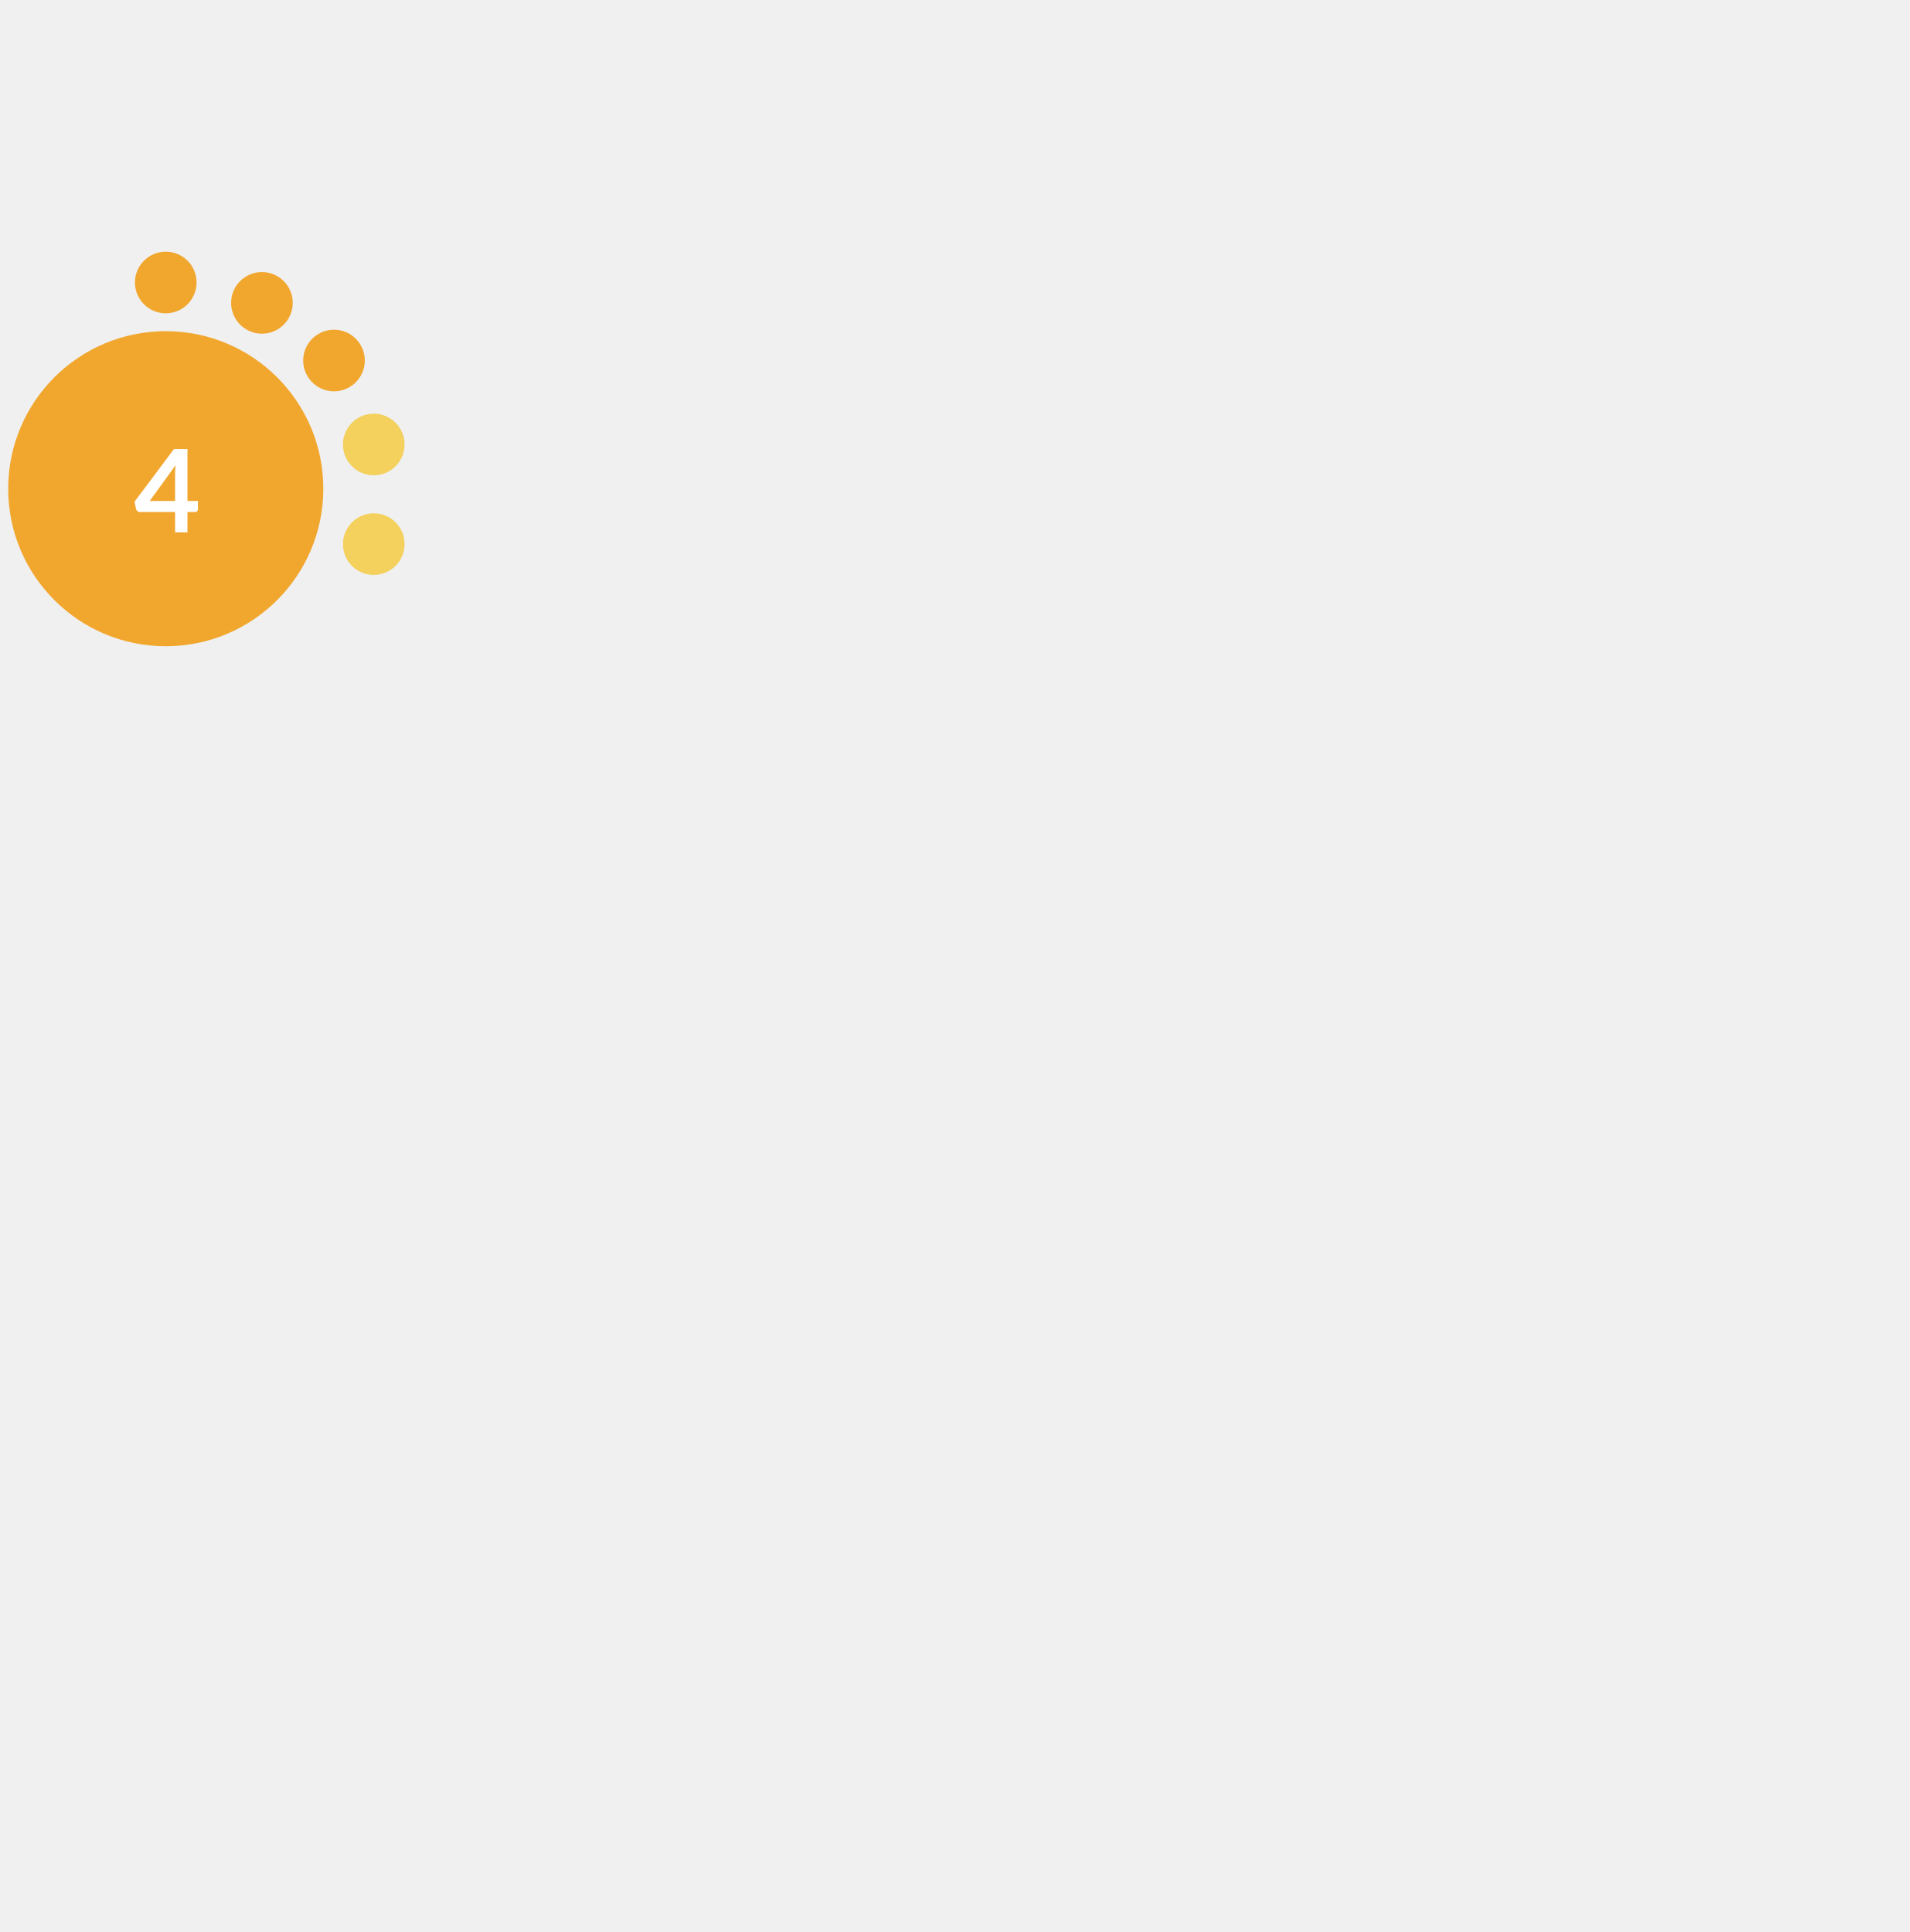
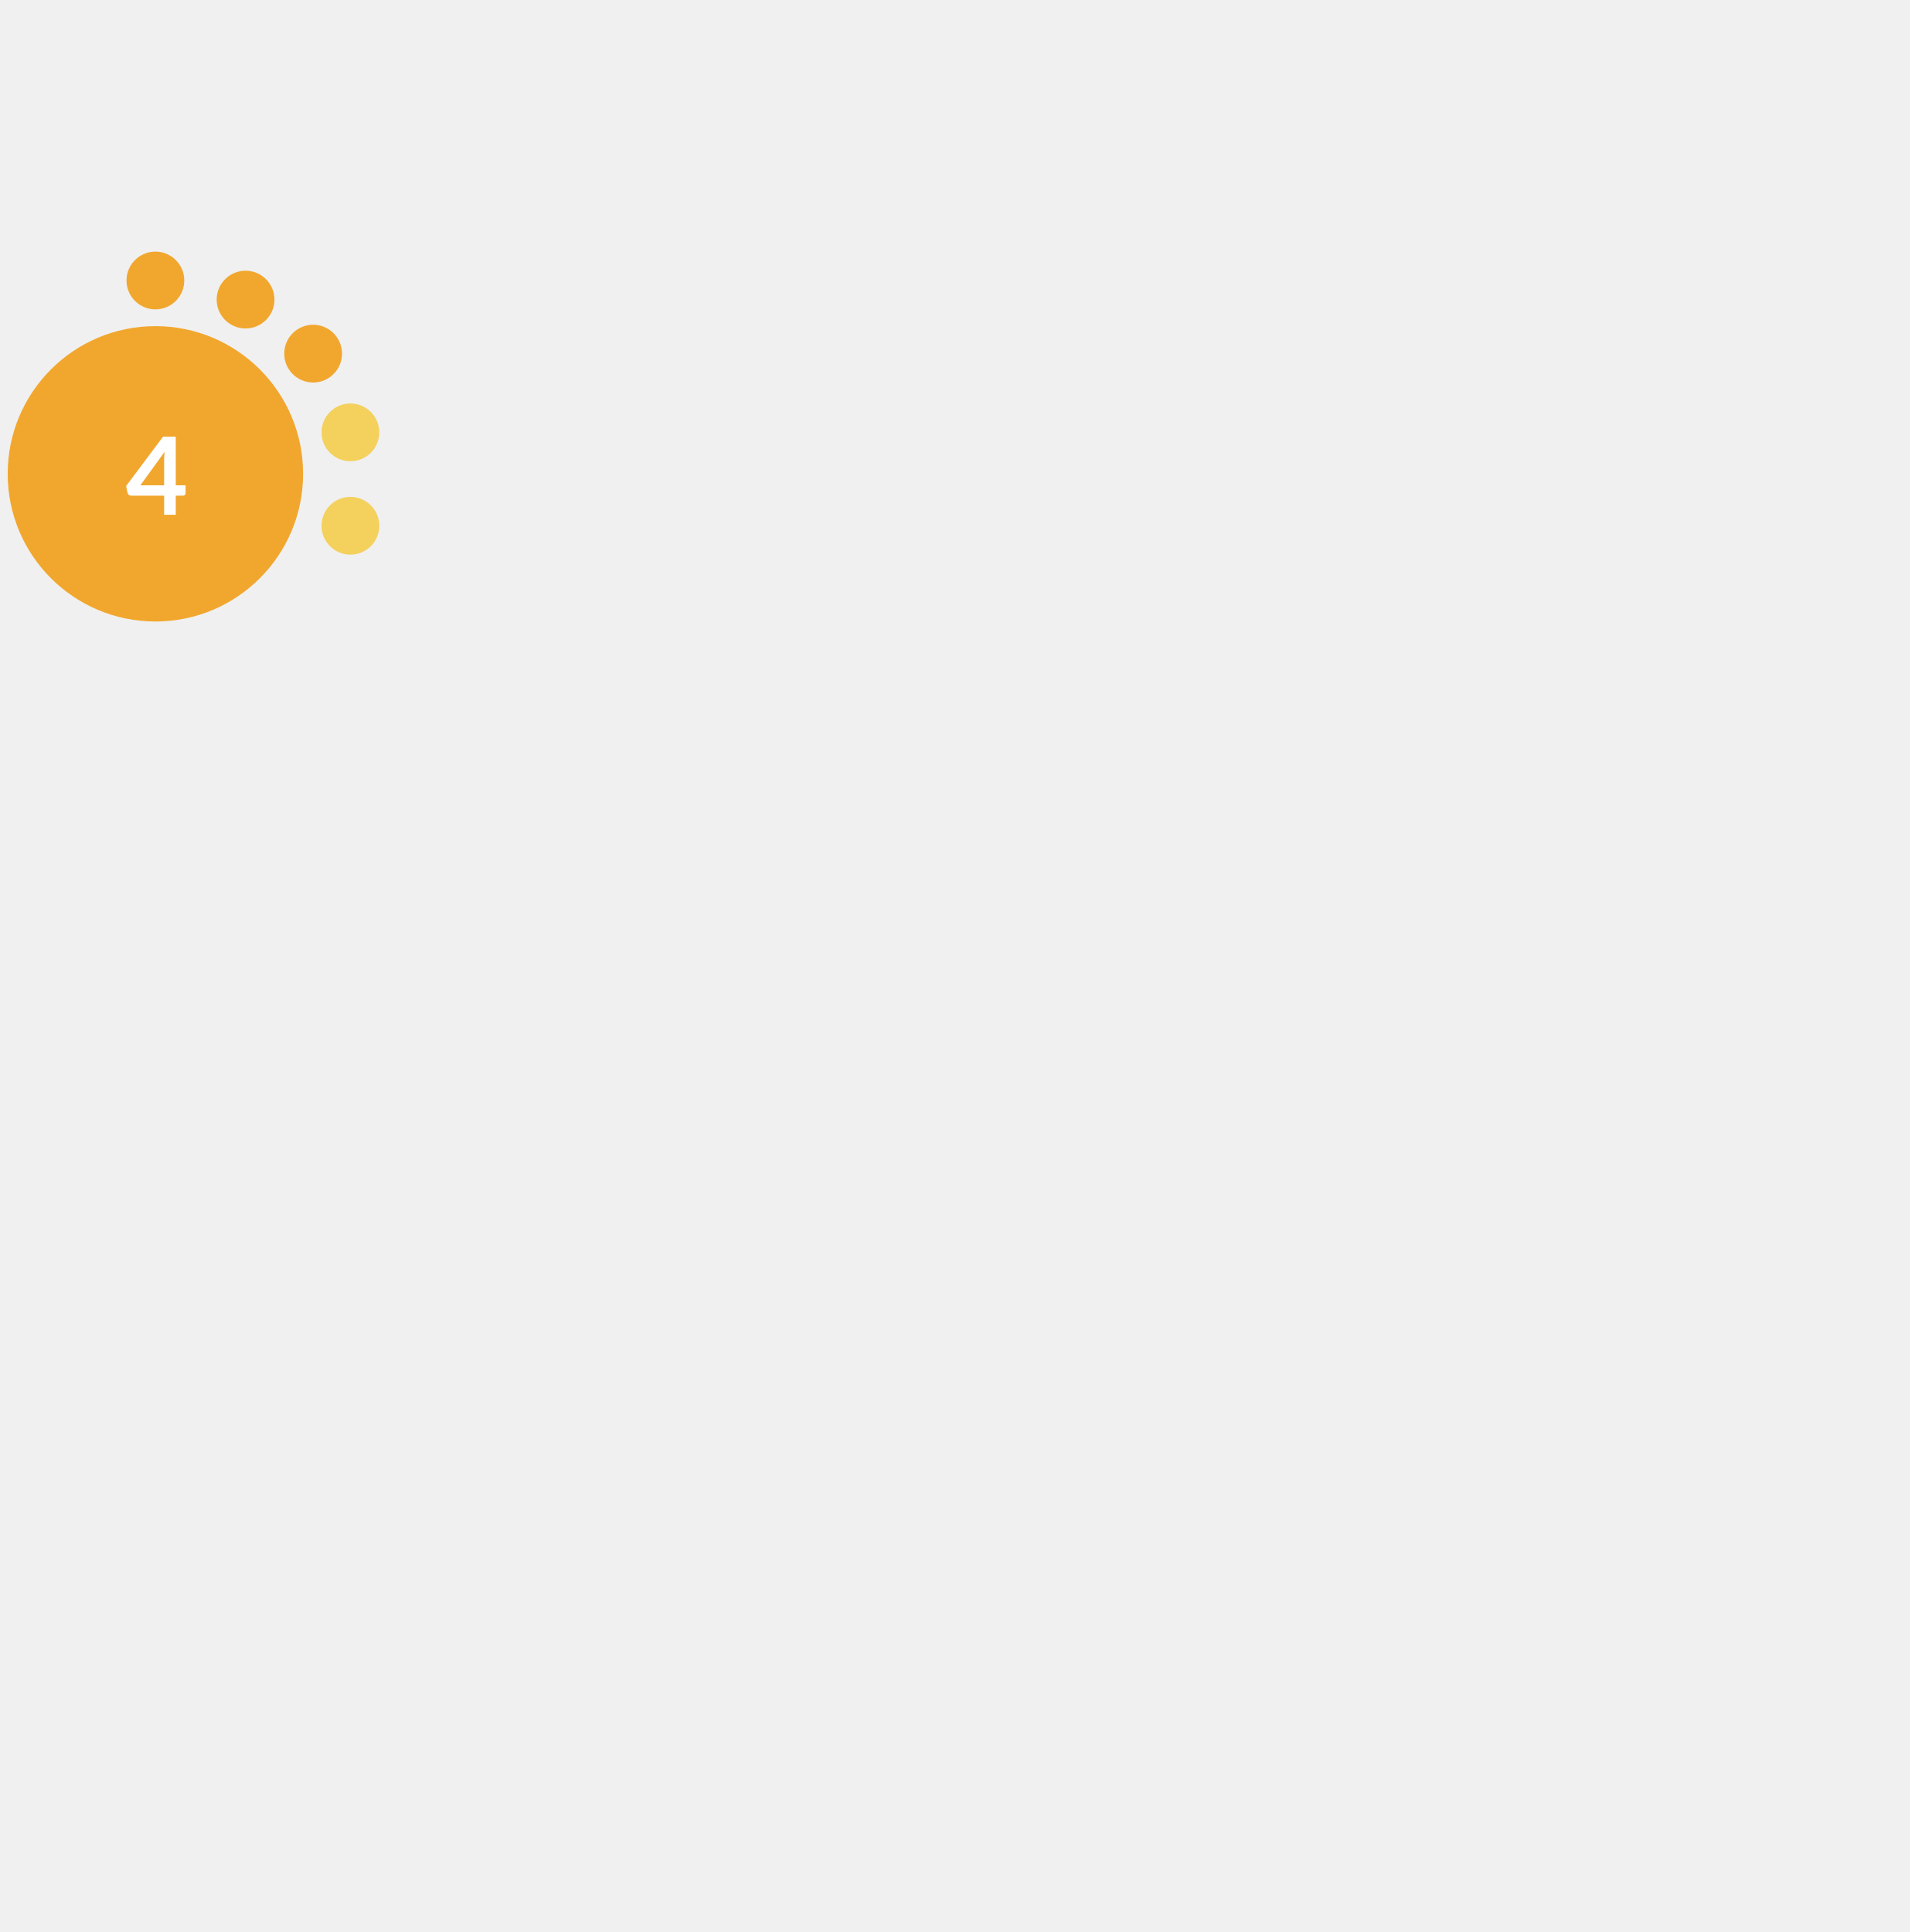
- <svg xmlns="http://www.w3.org/2000/svg" version="1.1" id="Layer_1" x="0px" y="0px" width="256.125" height="259.2" viewBox="0 0 768.375 576" style="enable-background:new 0 0 0 0;" xml:space="preserve">
+ <svg xmlns="http://www.w3.org/2000/svg" version="1.1" id="Layer_1" x="0px" y="0px" width="273.2" height="276.48" viewBox="0 0 819.6 614.4" style="enable-background:new 0 0 0 0;" xml:space="preserve">
  <style type="text/css">			.red{fill:#EE5A58;}		    .orange {fill:#F1A72E;}		    .green{fill:#AED17C;}			.yellow{fill:#F4D05D;}			.st2{fill:#FFFFFF;}			.st3{font-family:Lato-Bold, Lato;font-weight:700;}			.st4{font-size:46.339px;}		</style>
  <circle class="orange" cx="66.7" cy="95.9" r="63.4" />
  <circle class="orange" cx="66.7" cy="12.9" r="12.4" />
  <circle class="orange" cx="105.4" cy="21.1" r="12.4" />
  <circle class="orange" cx="134.4" cy="44.3" r="12.4" />
  <circle class="yellow" cx="150.4" cy="78.1" r="12.4" />
  <circle class="yellow" cx="150.4" cy="118.2" r="12.4" />
  <text transform="matrix(1 0 0 1 53.9507 113.4561)" class="st2 st3 st4">4</text>
</svg>
